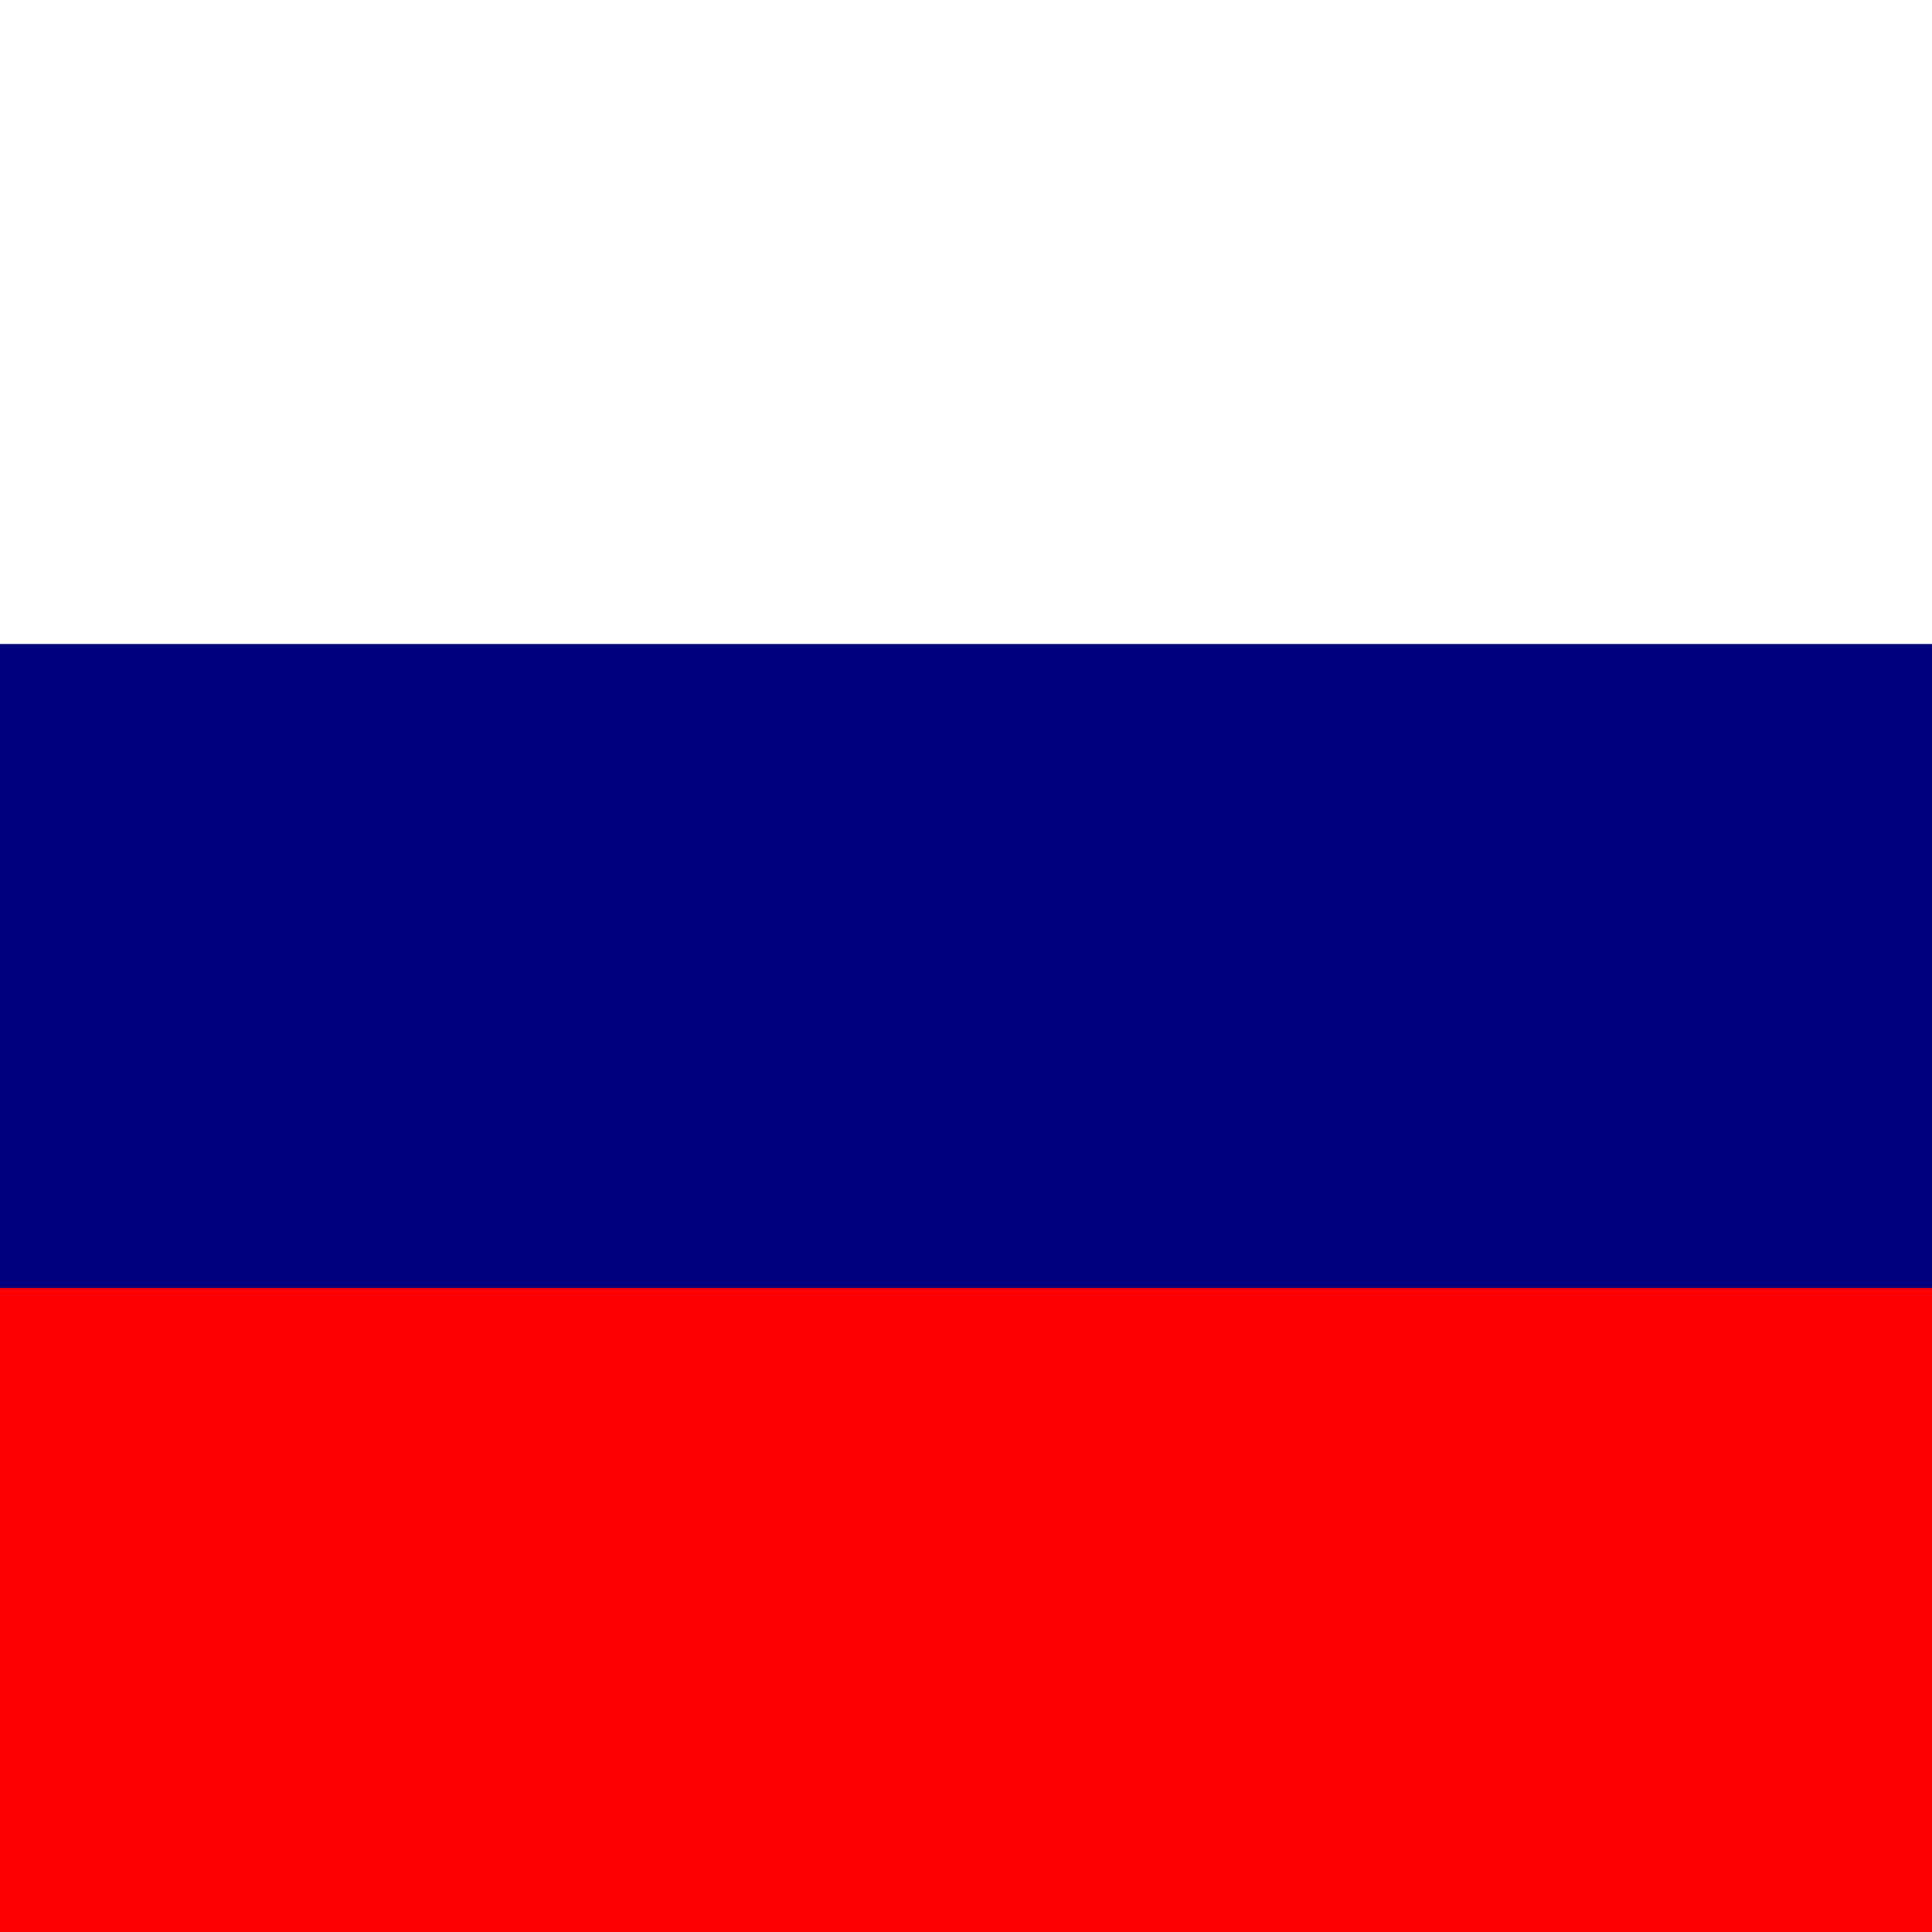
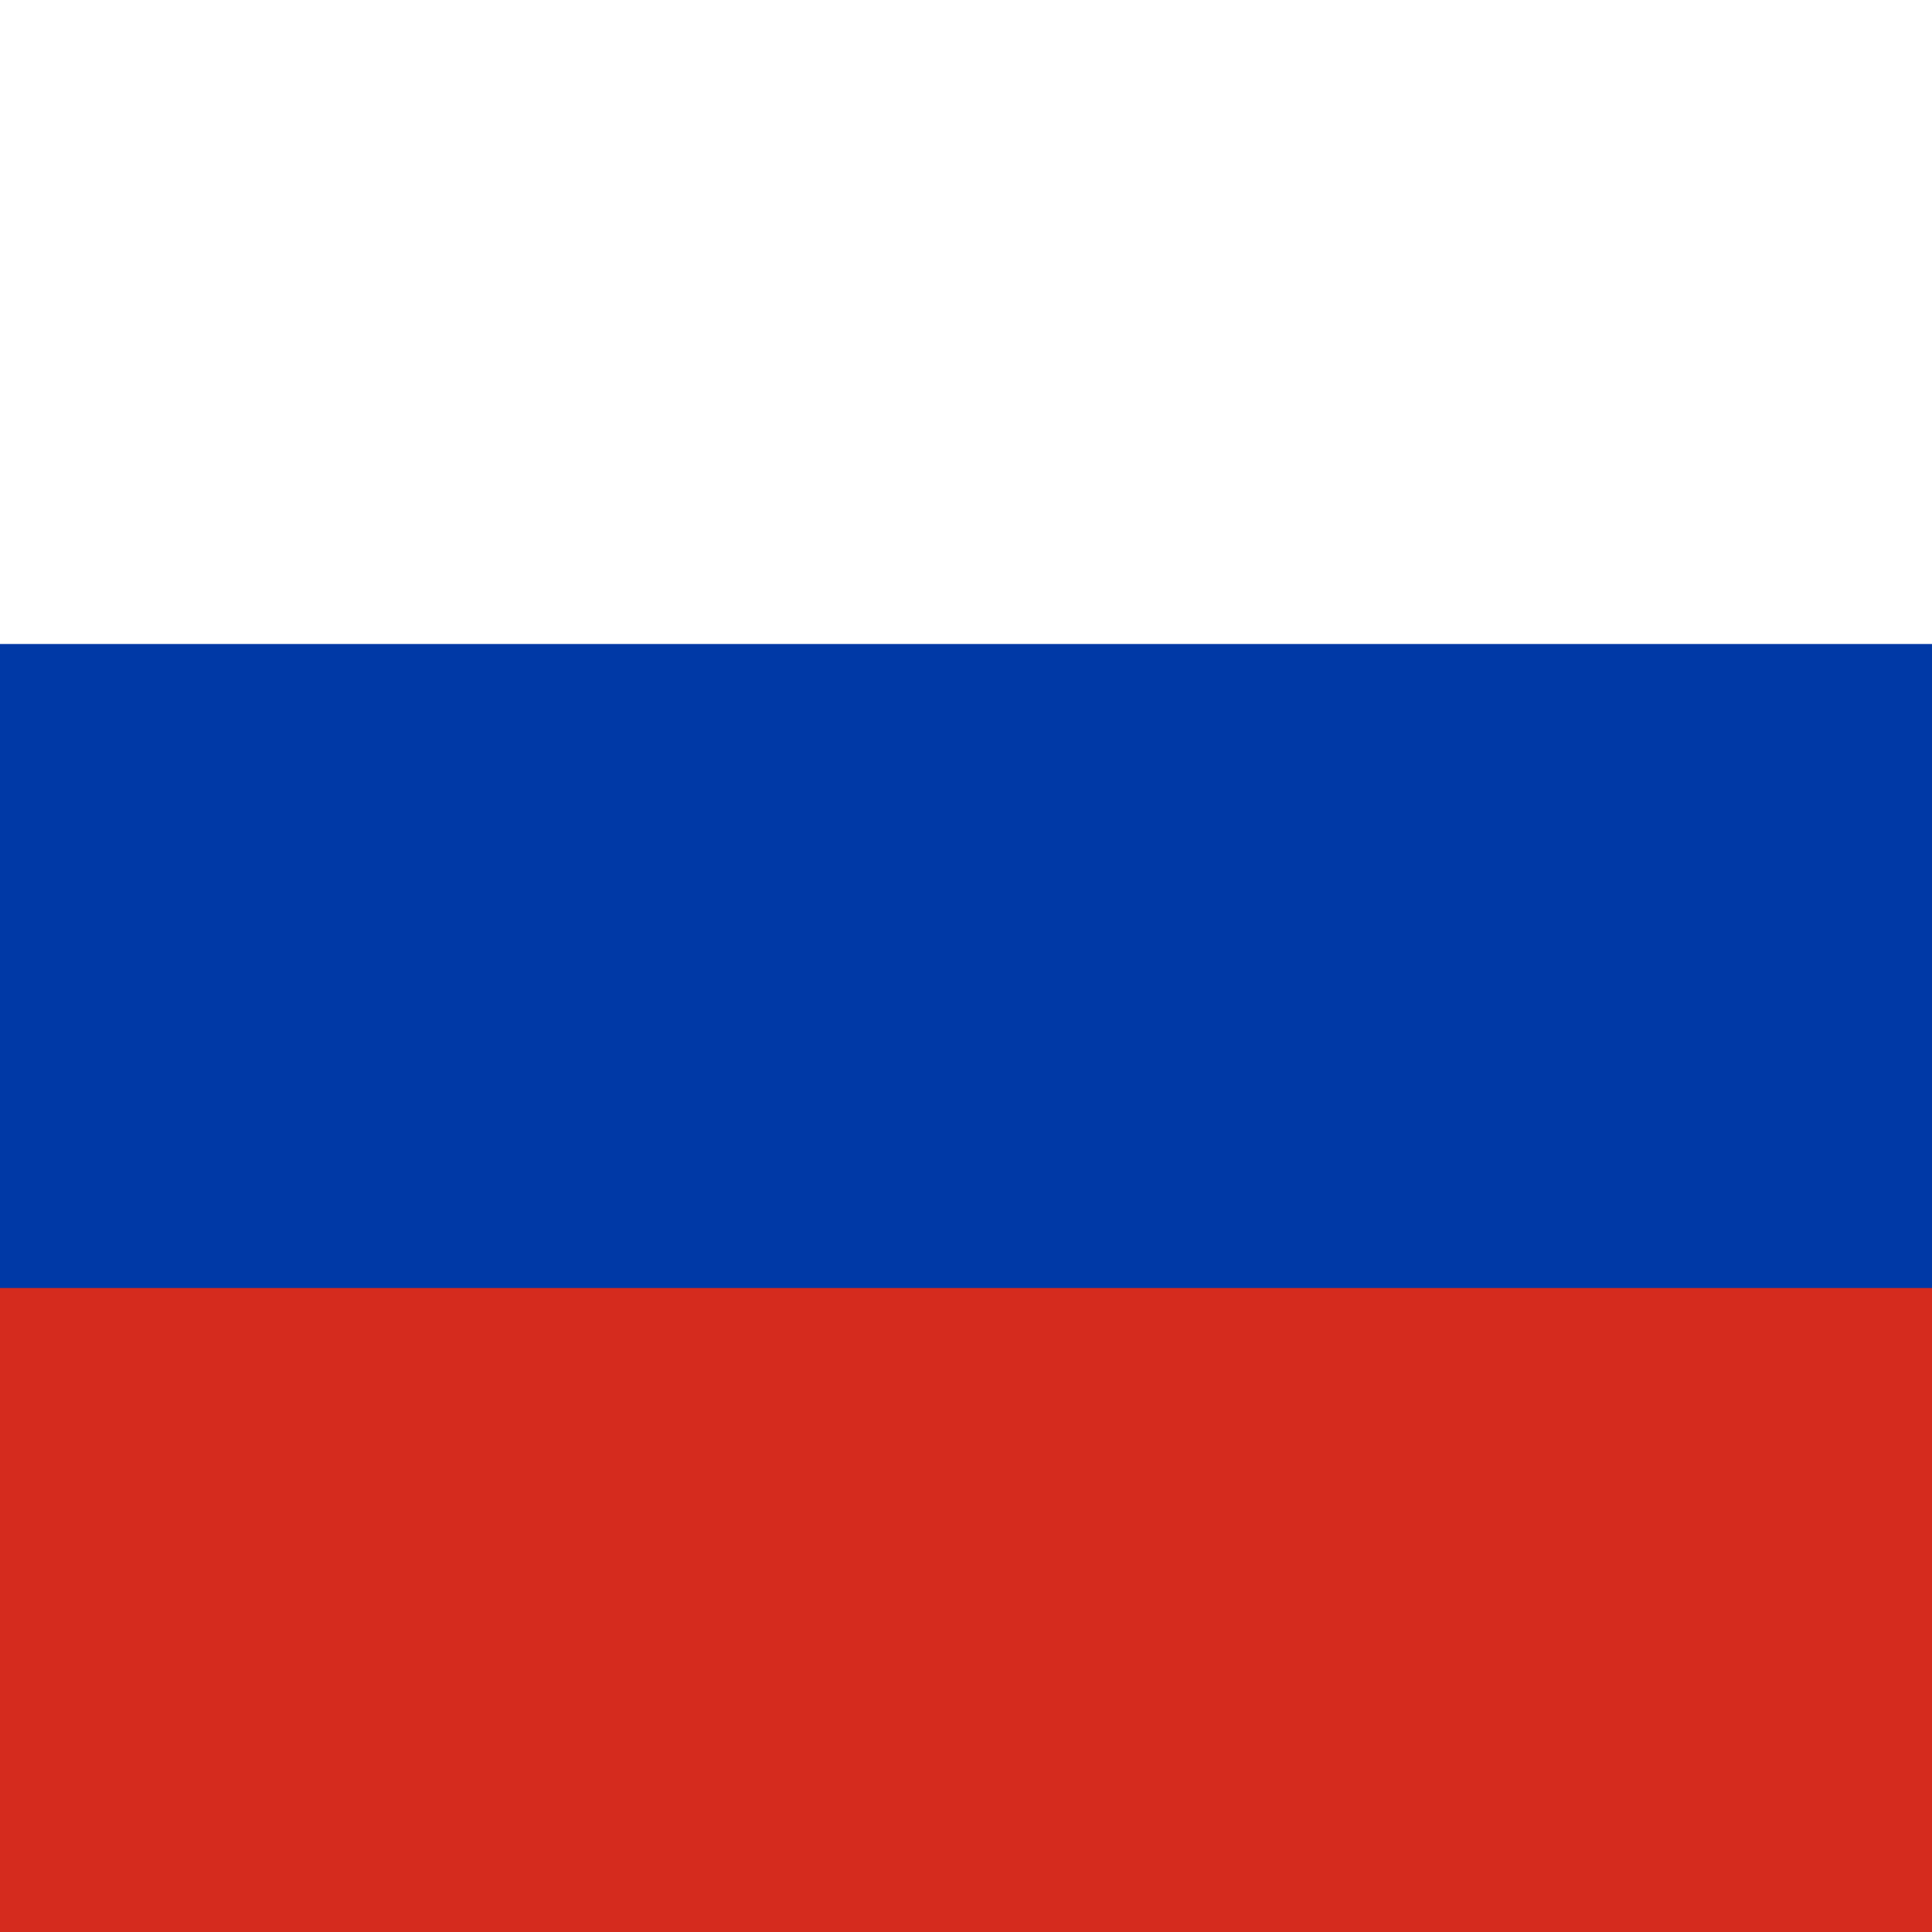
<svg xmlns="http://www.w3.org/2000/svg" height="512" width="512" viewBox="0 0 512 512">
  <g fill-rule="evenodd" stroke-width="1pt">
    <path fill="#fff" d="M0 0h512.005v512H0z" />
-     <path fill="#01017e" d="M0 170.667h512.005V512H0z" />
-     <path fill="#fe0101" d="M0 341.333h512.005V512H0z" />
+     <path fill="#0039a6" d="M0 170.667h512.005V512H0z" />
+     <path fill="#d52b1e" d="M0 341.333h512.005V512H0z" />
  </g>
</svg>
